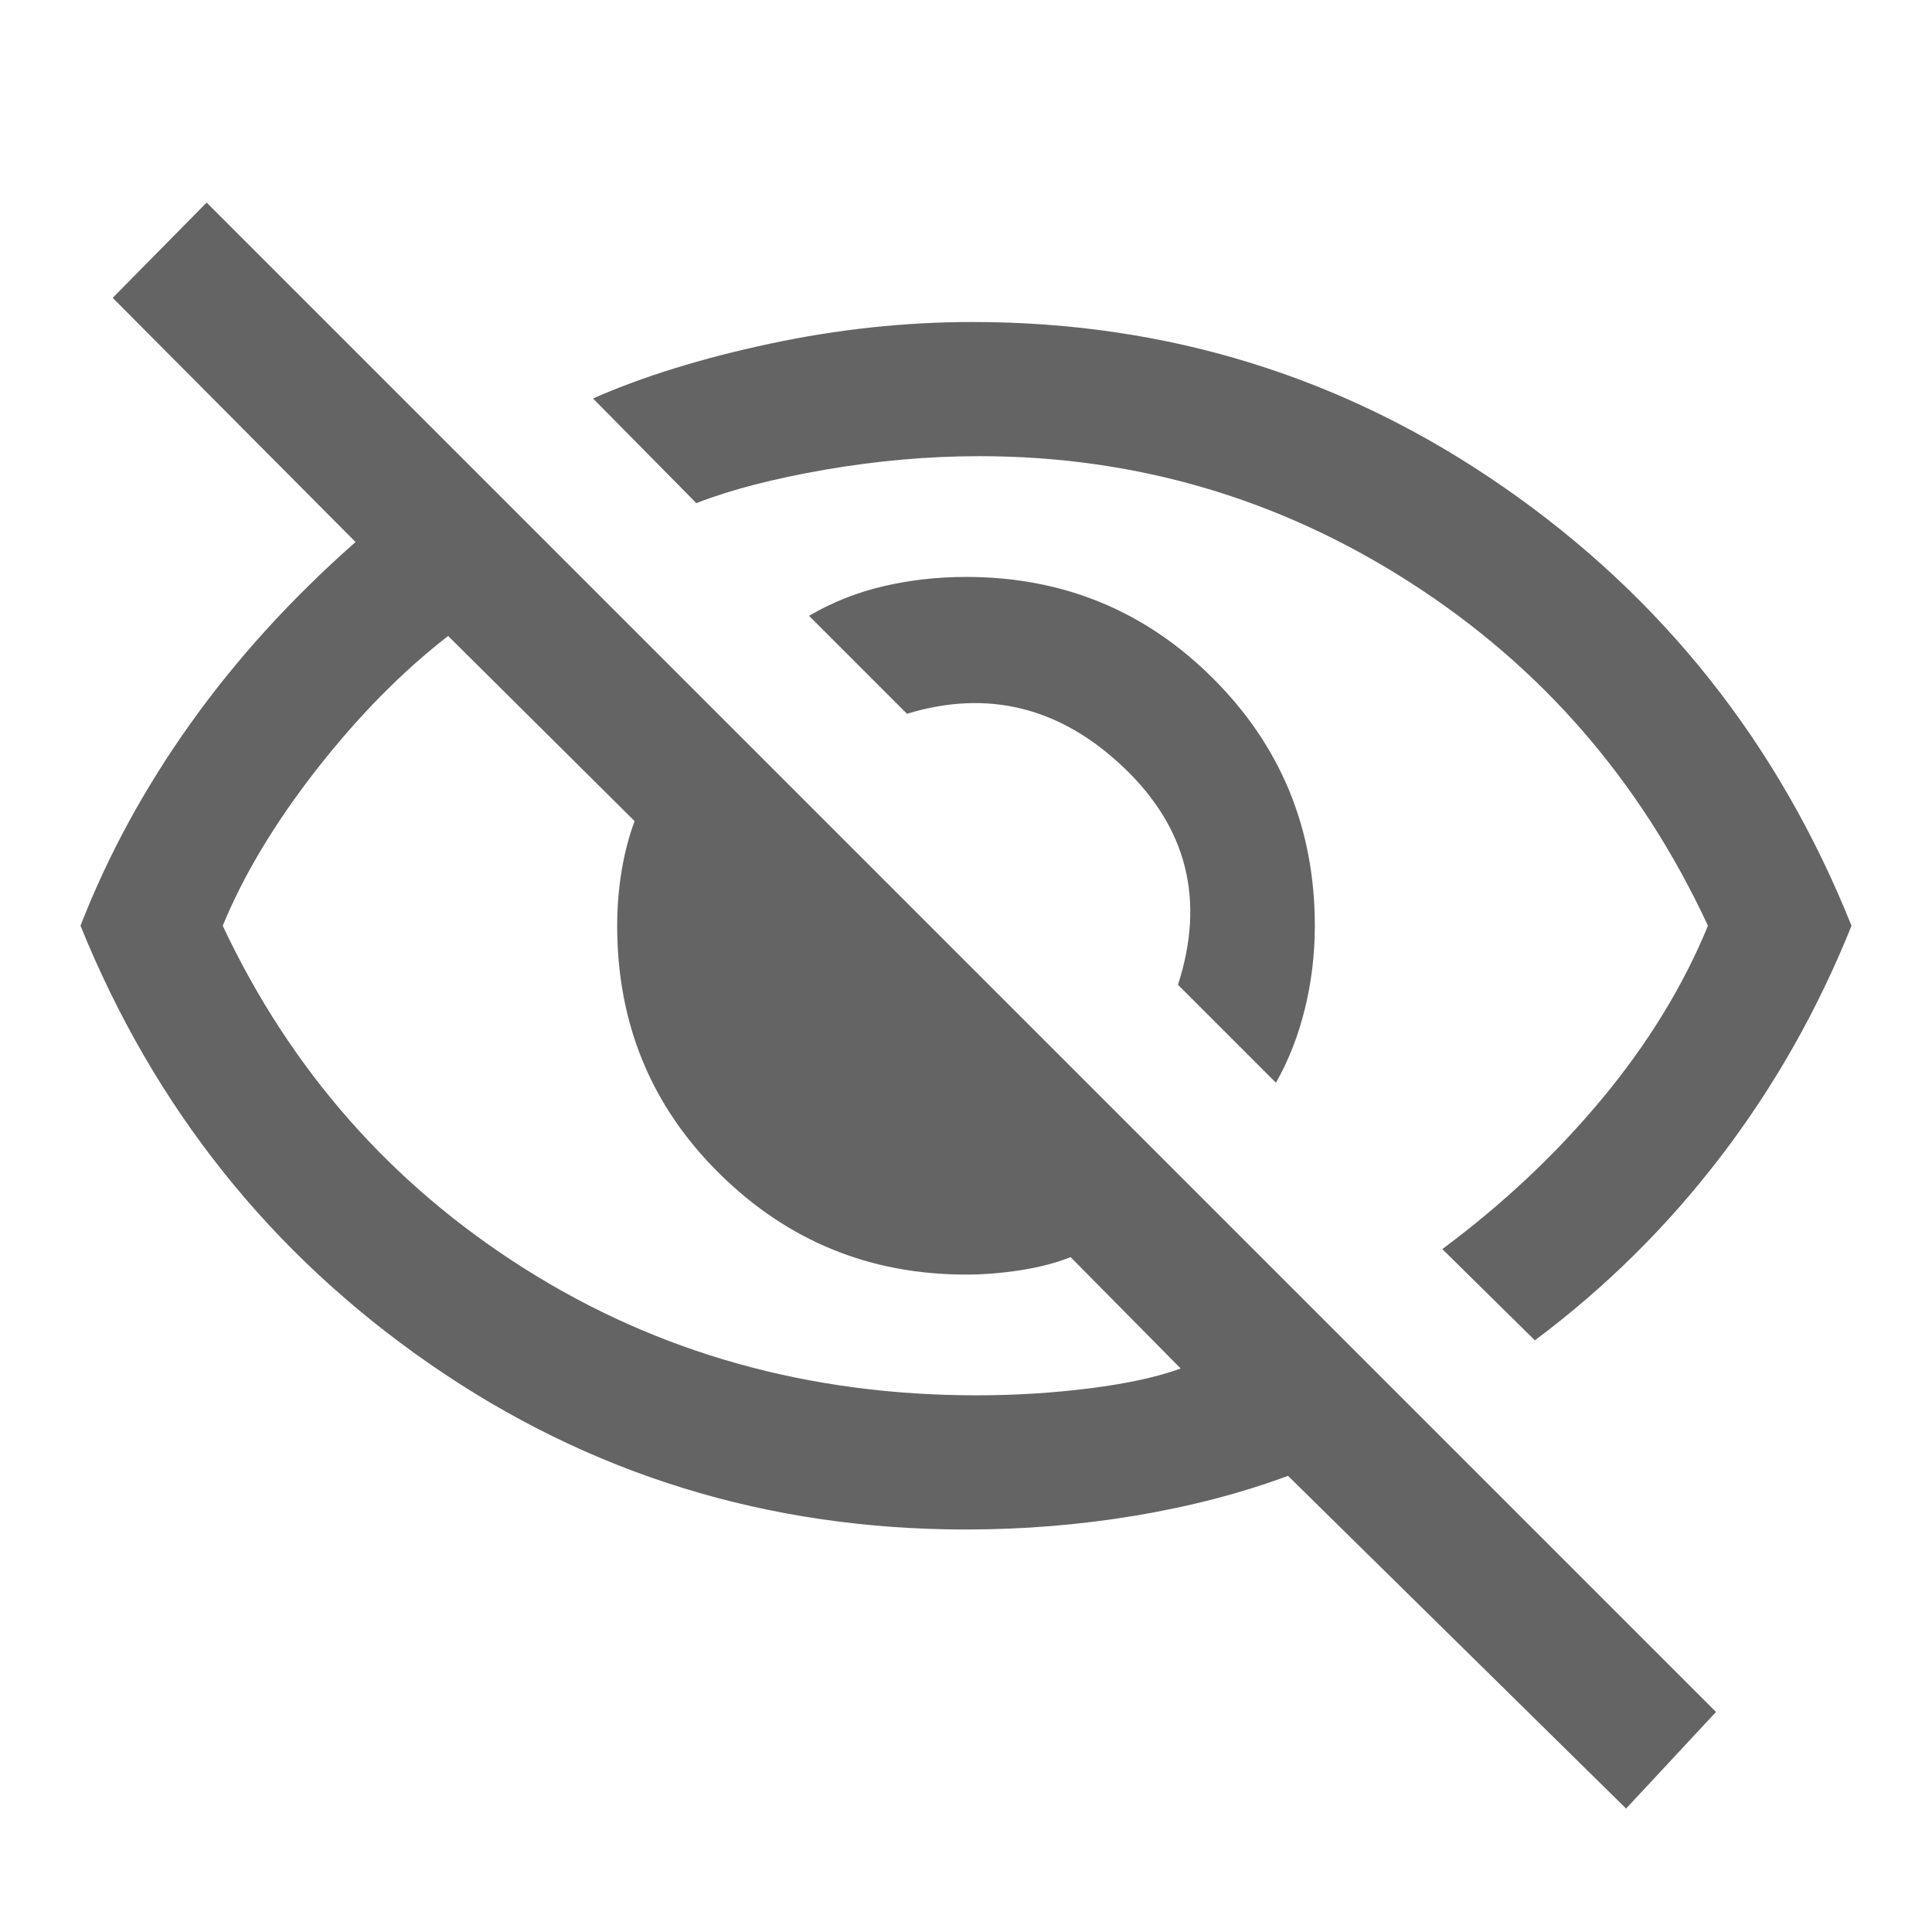
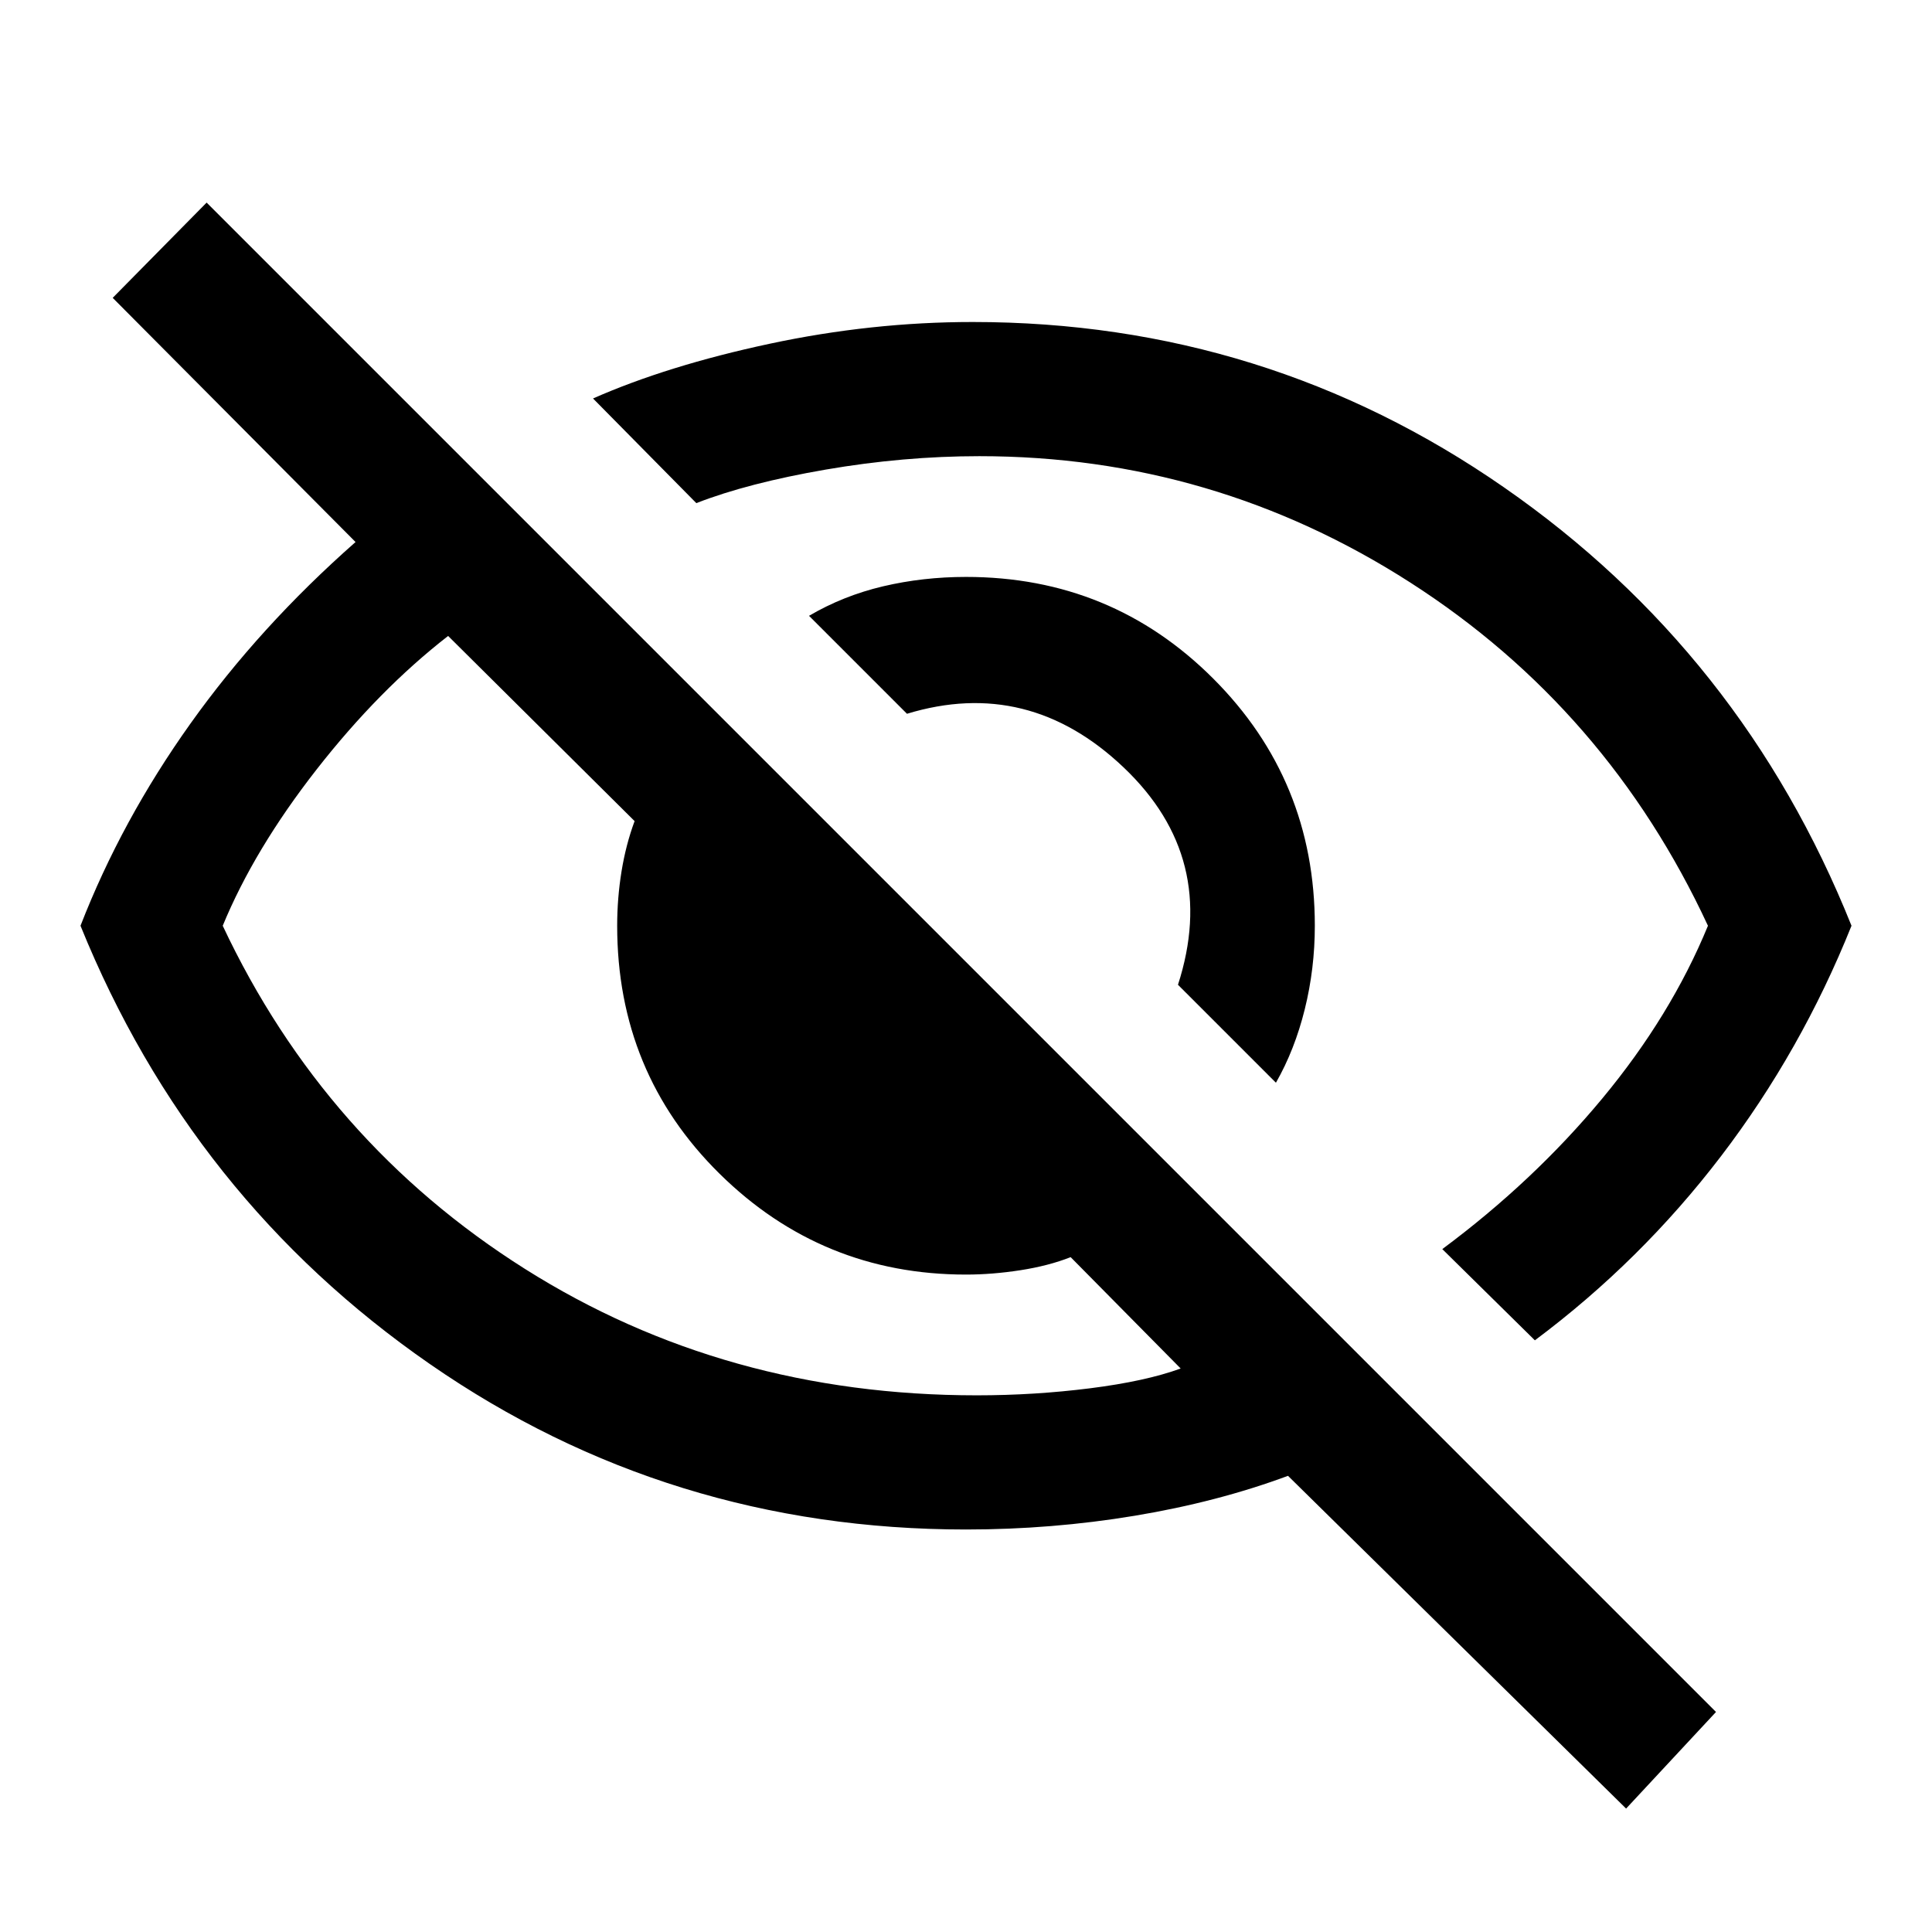
- <svg xmlns="http://www.w3.org/2000/svg" height="40px" viewBox="0 -960 960 960" width="40px" fill="#646464">
+ <svg xmlns="http://www.w3.org/2000/svg" height="40px" viewBox="0 -960 960 960" width="40px" fill="#000000">
  <path d="m634-422-48.67-48.67q20.34-63-27-108-47.33-45-107.66-26.66L402-654q17-10 36.83-14.67 19.84-4.66 41.17-4.66 72.33 0 122.83 50.5T653.33-500q0 21.33-5 41.5T634-422Zm128.67 128-46-45.33Q762-373 796.17-414.17q34.16-41.16 52.5-85.83-50-107.67-147.84-170.5-97.83-62.83-214.16-62.83-37.67 0-76.34 6.66Q371.67-720 346-710l-51.33-52q37-16.33 87.66-27.17Q433-800 483.33-800q145.67 0 264 82.17Q865.67-635.67 920-500q-25 62.33-64.83 114.5-39.84 52.17-92.5 91.5ZM808-61.33 640-226.67q-35 13-76.17 19.84Q522.67-200 480-200q-147.67 0-266.33-82.17Q95-364.33 40-500q20.33-52.33 54.67-100.5 34.33-48.17 82-90.17L56-812l46.67-47.33 750 750-44.67 48ZM222.67-644q-34.34 26.67-65.34 66.33-31 39.67-46.66 77.67 50.66 107.67 150.16 170.5t224.5 62.83q28.67 0 56.34-3.5 27.66-3.5 45-9.83L532-335.33q-11 4.33-25 6.5-14 2.16-27 2.16-71.67 0-122.5-50.16Q306.67-427 306.67-500q0-13.67 2.16-27 2.17-13.33 6.5-25l-92.66-92Zm309.66 125.67Zm-127.66 63.66Z" />
</svg>
